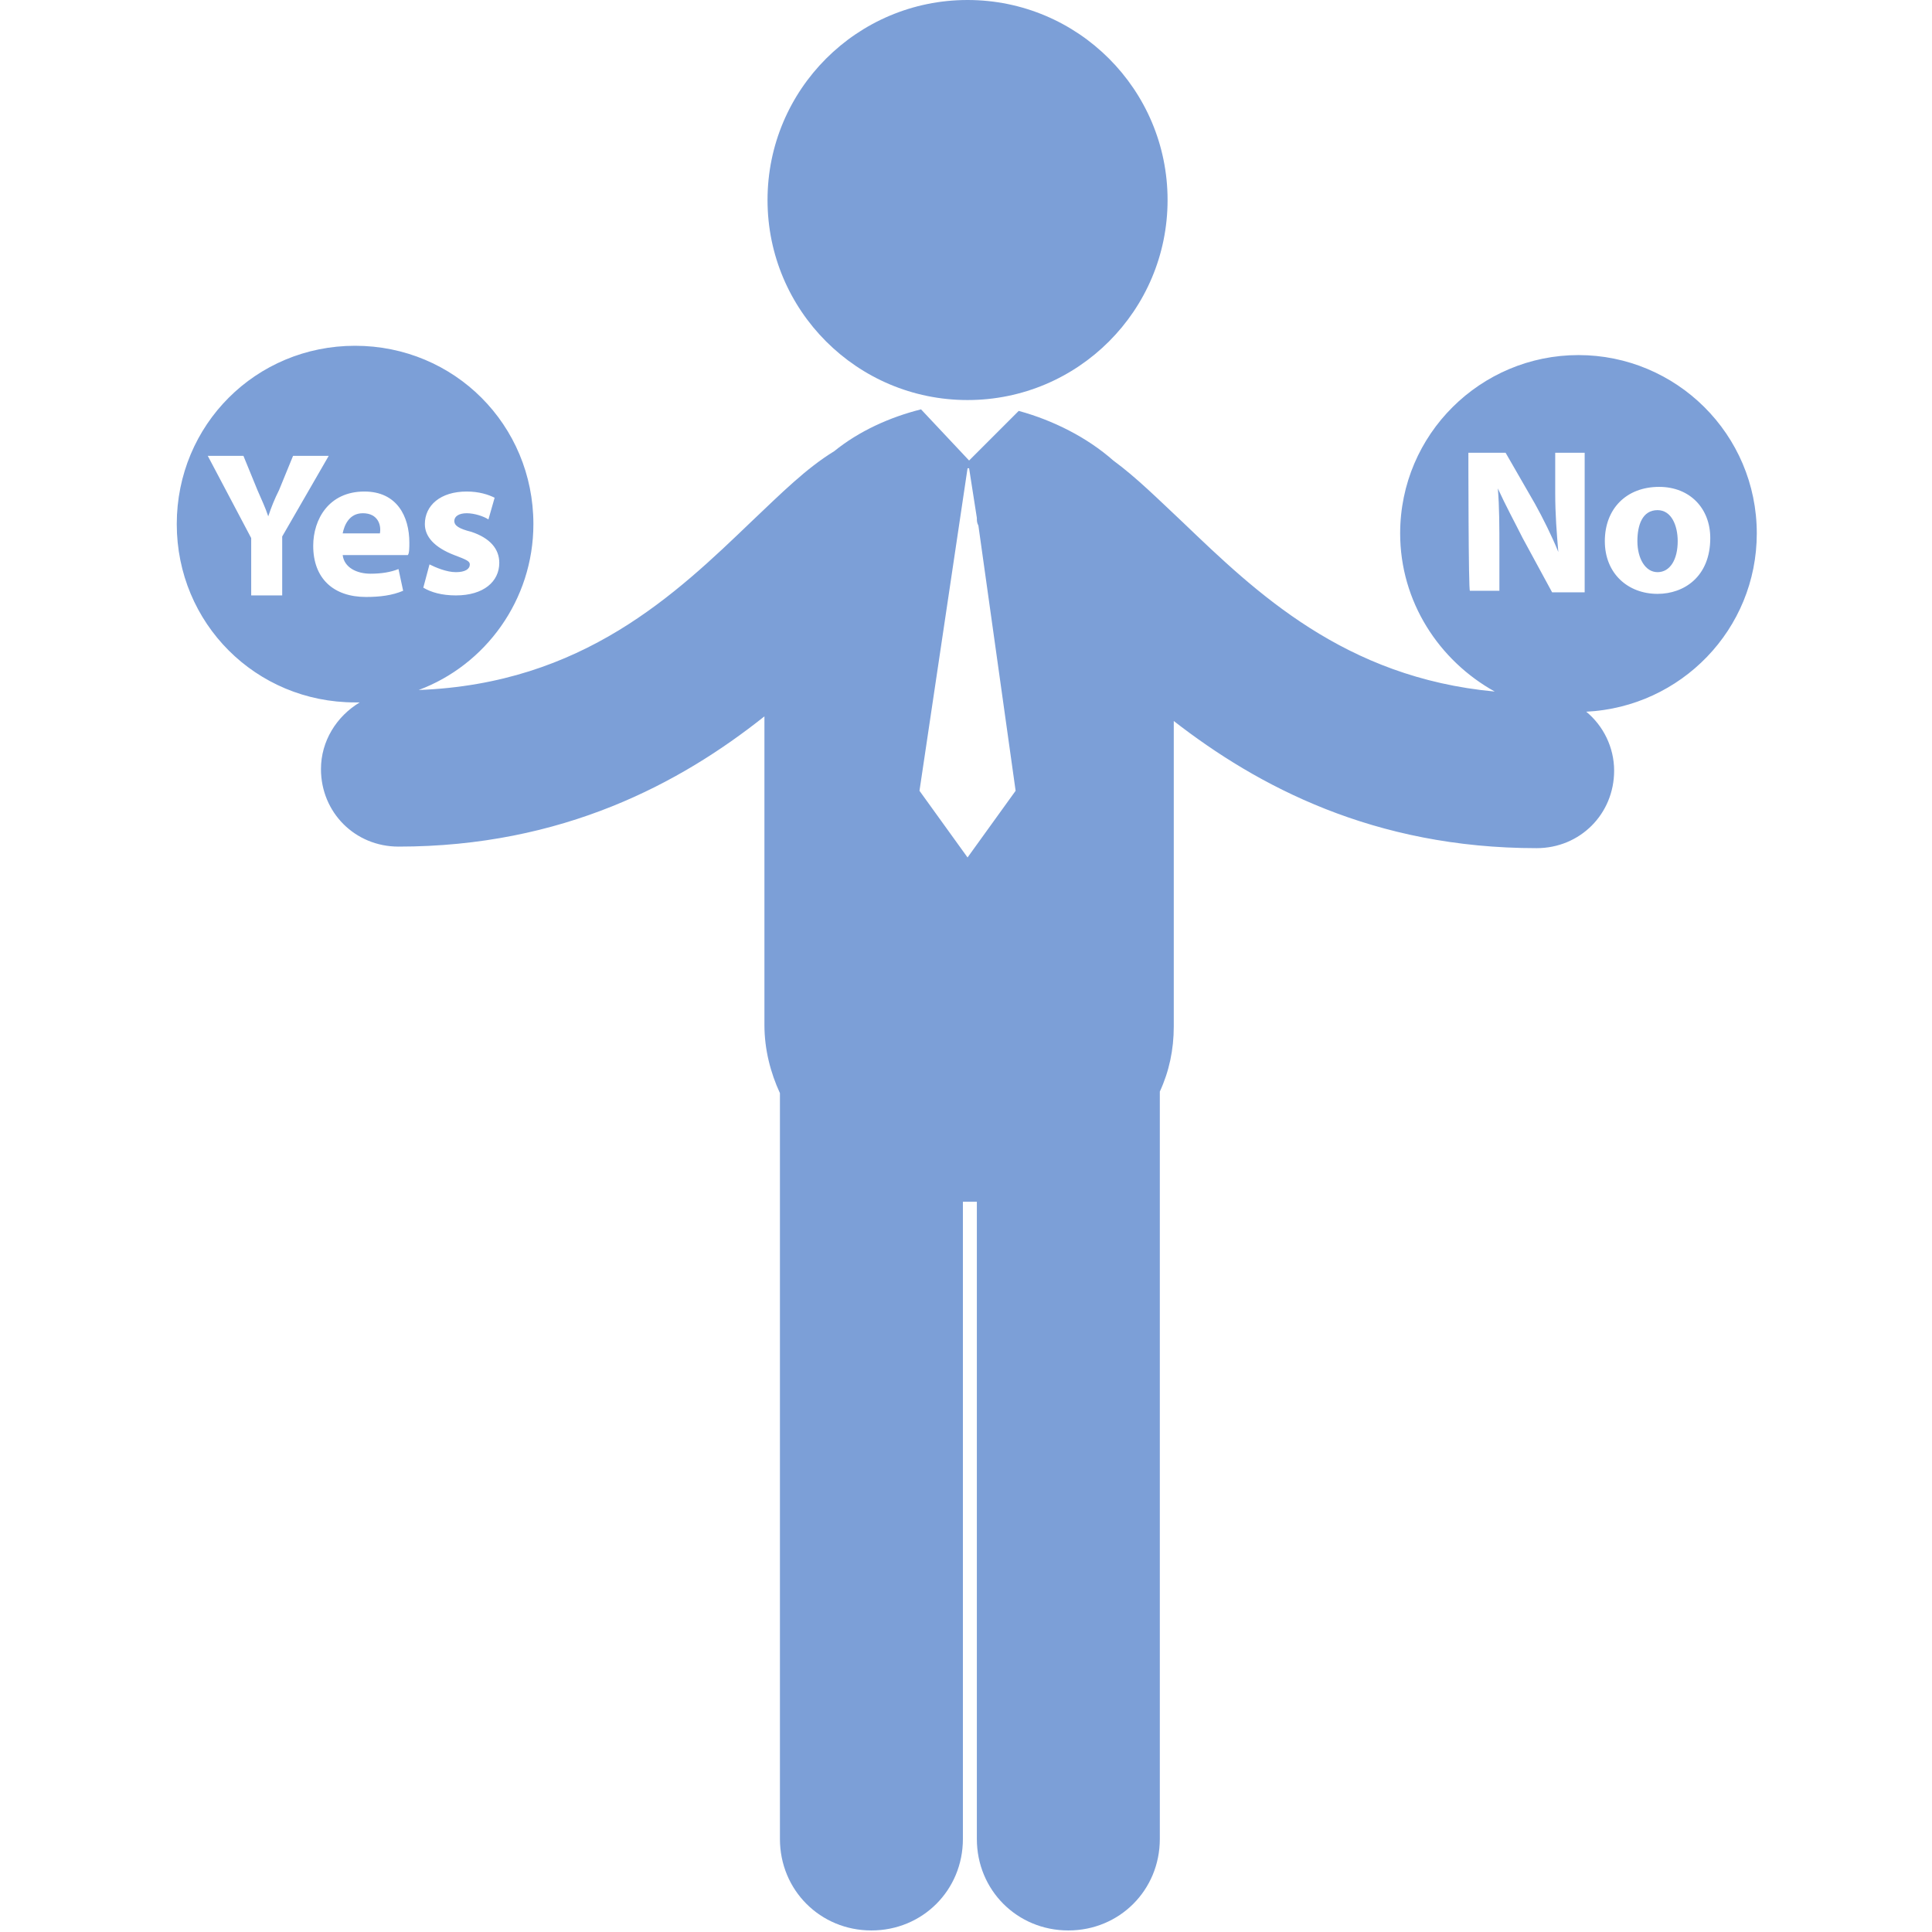
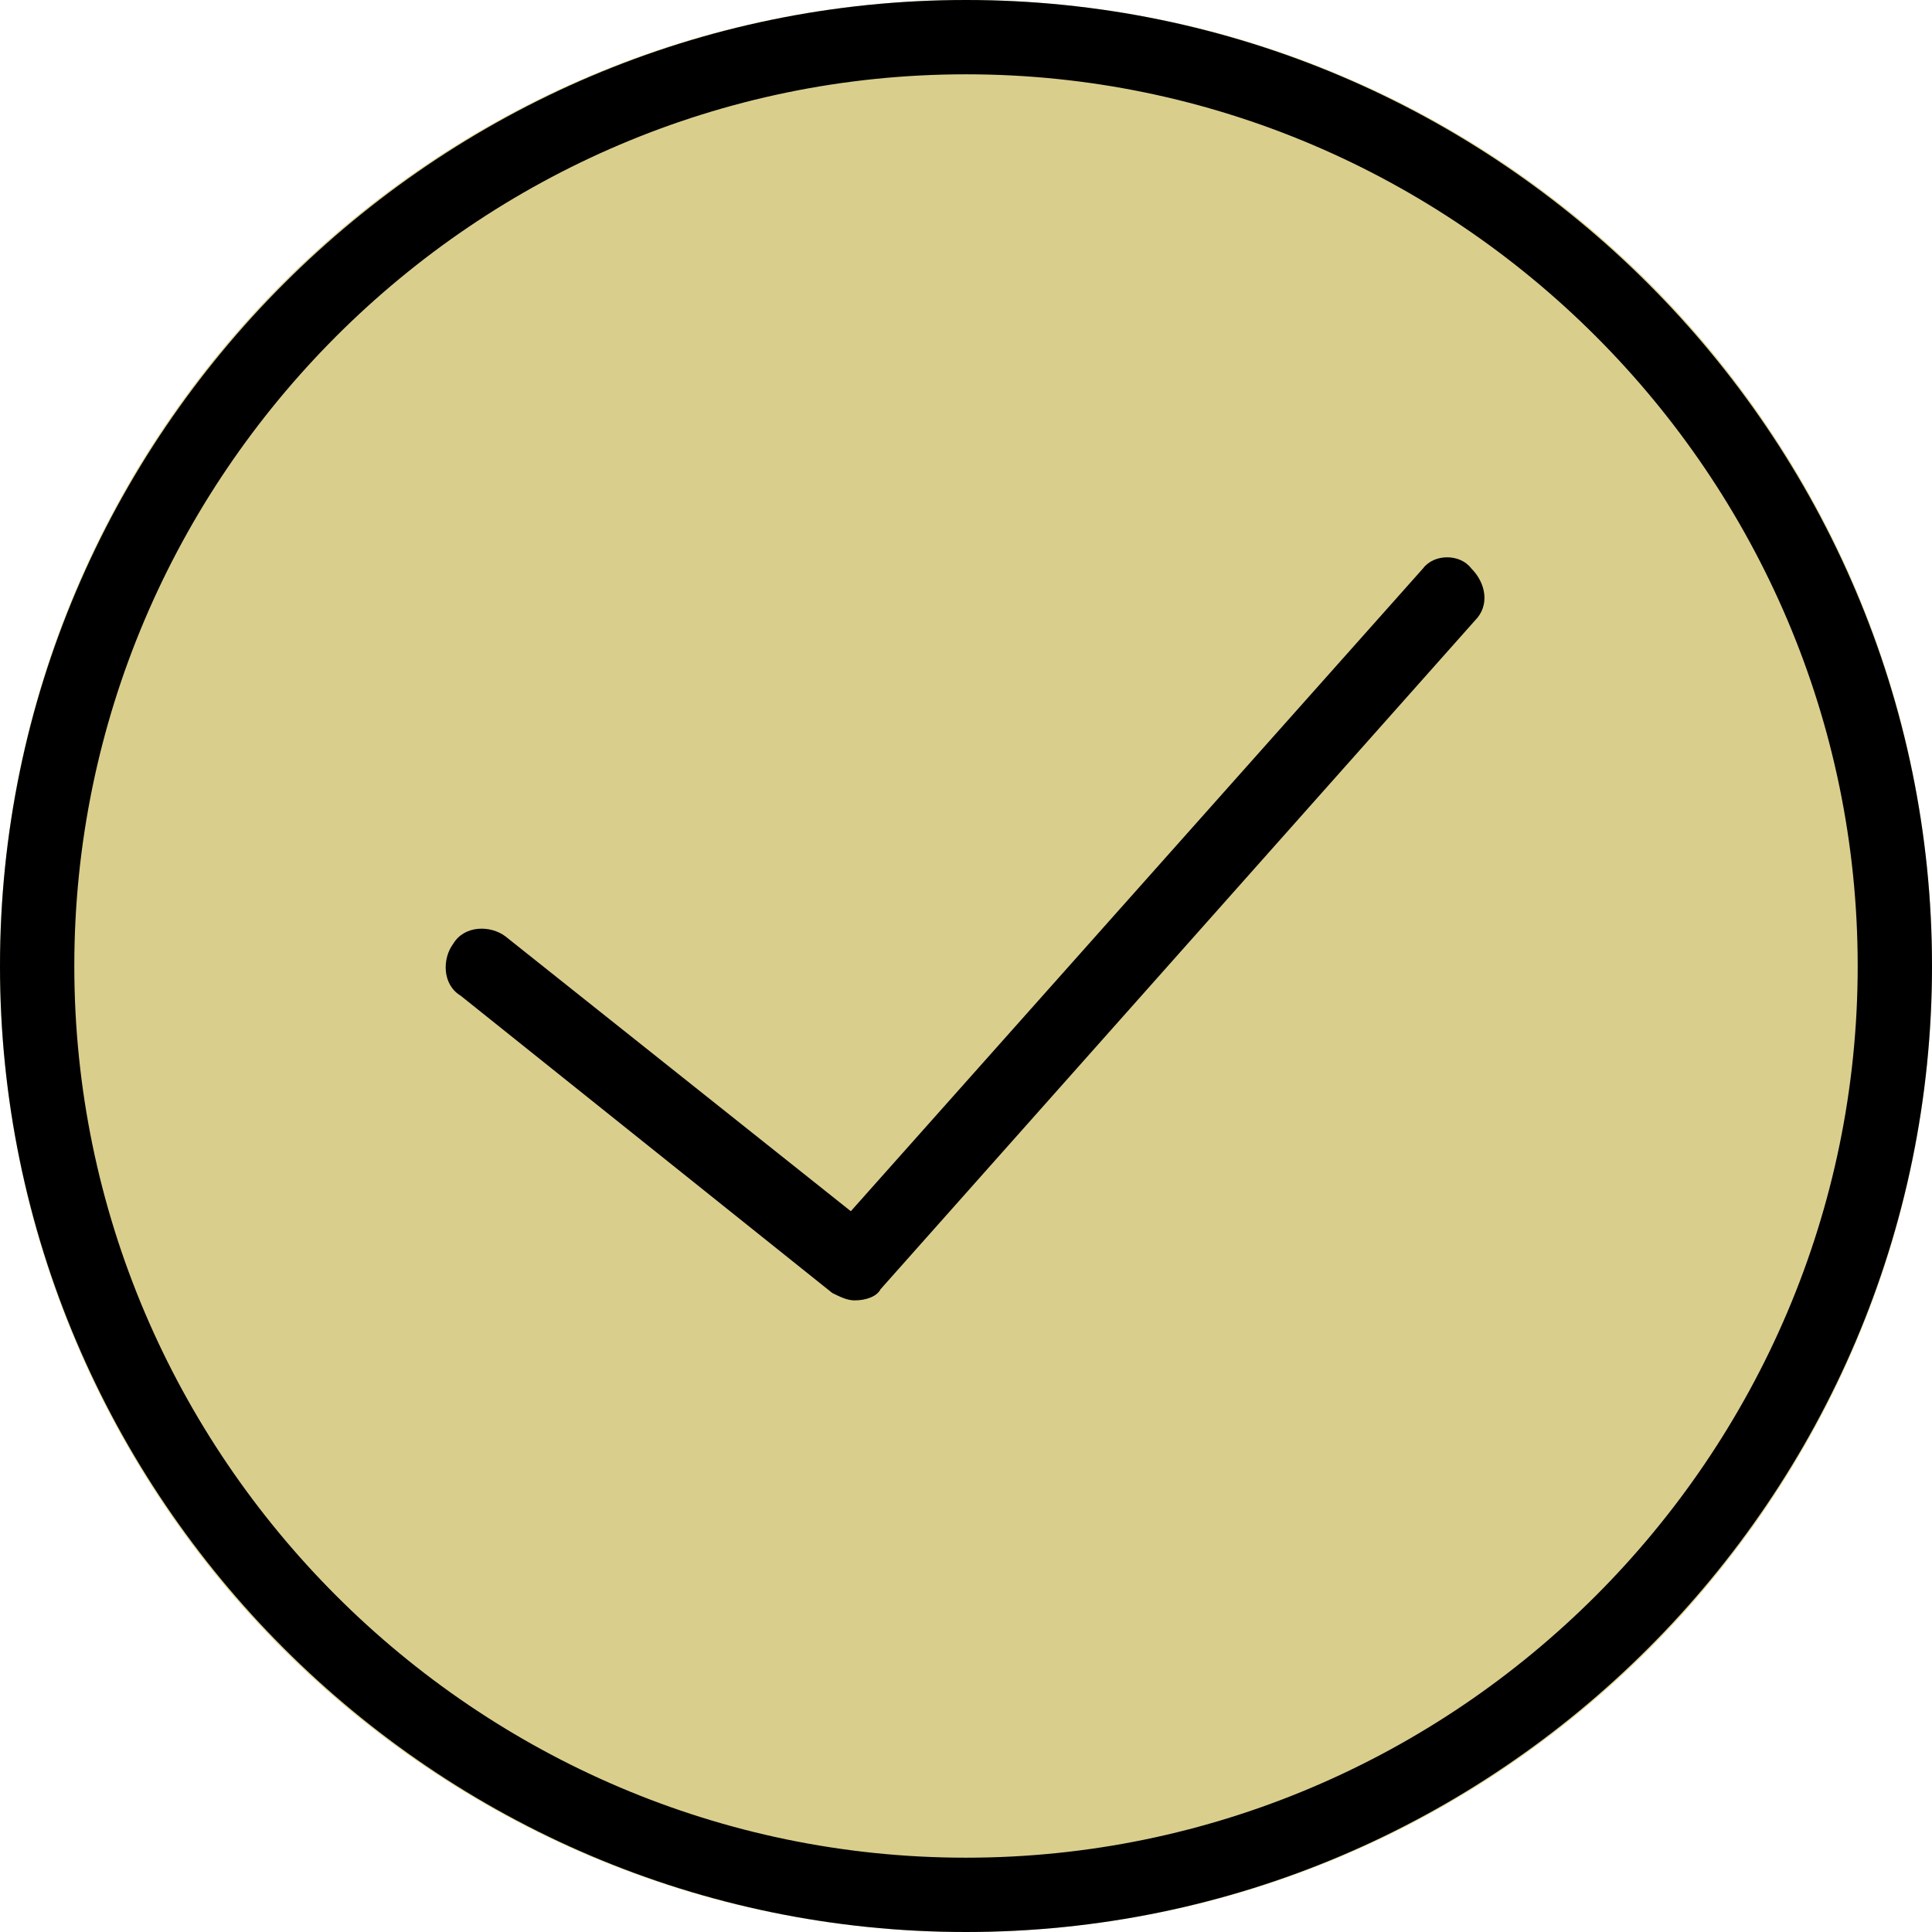
- <svg xmlns="http://www.w3.org/2000/svg" version="1.1" id="Capa_1" x="0px" y="0px" viewBox="0 0 124.6 124.6" style="enable-background:new 0 0 124.6 124.6;" xml:space="preserve">
+ <svg xmlns="http://www.w3.org/2000/svg" version="1.1" x="0px" y="0px" viewBox="0 0 52 52" style="enable-background:new 0 0 52 52;" xml:space="preserve">
  <style type="text/css">
- 	.st0{fill:#7C9FD7;}
+ 	.st0{fill:#DACE8D;}
</style>
-   <g>
+   <g id="Слой_2">
+     <circle class="st0" cx="26" cy="26" r="26" />
+   </g>
+   <g id="Capa_1">
    <g>
-       <circle class="st0" cx="62.4" cy="12.9" r="12.9" />
-       <path class="st0" d="M23.4,33.1c-0.9,0-1.2,0.8-1.3,1.3h2.4C24.6,33.9,24.4,33.1,23.4,33.1z" />
-       <path class="st0" d="M113.3,34.4c0-6.4-5.2-11.5-11.5-11.5S90.3,28,90.3,34.4c0,4.4,2.5,8.2,6.1,10.2c-9.7-0.9-15.4-6.4-20.1-10.9    c-1.6-1.5-3-2.9-4.5-4c-1.7-1.5-3.9-2.6-6.1-3.2l-3.2,3.2l-3.1-3.3c0,0,0,0,0,0c-2,0.5-4,1.4-5.6,2.7c-1.8,1.1-3.4,2.7-5.3,4.5    c-4.9,4.7-10.9,10.5-21.5,10.9c4.3-1.6,7.4-5.8,7.4-10.7c0-6.4-5.1-11.5-11.5-11.5s-11.5,5.1-11.5,11.5s5.1,11.5,11.5,11.5    c0.1,0,0.2,0,0.3,0c-1.5,0.9-2.5,2.5-2.5,4.3c0,2.8,2.2,5,5,5c10.6,0,18.2-4.1,23.6-8.4v19.9c0,1.6,0.4,3.1,1,4.4    c0,0.1,0,0.1,0,0.2l0,47.9c0,3.3,2.6,5.9,5.9,5.9c0,0,0,0,0,0c3.3,0,5.9-2.6,5.9-5.9l0-41.1c0.1,0,0.3,0,0.4,0c0.2,0,0.3,0,0.5,0    l0,41.1c0,3.3,2.6,5.9,5.9,5.9c3.3,0,5.9-2.6,5.9-5.9l0-47.9c0-0.1,0-0.2,0-0.3c0.6-1.3,0.9-2.7,0.9-4.2V46.5    c5.4,4.2,12.9,8.2,23.4,8.2c2.8,0,5-2.2,5-5c0-1.5-0.7-2.9-1.8-3.8C108.4,45.6,113.3,40.6,113.3,34.4z M29.3,35.8    c-1.3-0.5-1.9-1.2-1.9-2c0-1.2,1-2.1,2.7-2.1c0.8,0,1.4,0.2,1.8,0.4l-0.4,1.4c-0.3-0.2-0.9-0.4-1.4-0.4c-0.5,0-0.8,0.2-0.8,0.5    c0,0.3,0.3,0.5,1.1,0.7c1.2,0.4,1.8,1.1,1.8,2c0,1.2-1,2.1-2.8,2.1c-0.9,0-1.6-0.2-2.1-0.5l0.4-1.5c0.4,0.2,1.1,0.5,1.7,0.5    c0.6,0,0.9-0.2,0.9-0.5C30.3,36.2,30.1,36.1,29.3,35.8z M18.2,38.4h-2v-3.7l-2.8-5.3h2.3l0.9,2.2c0.3,0.7,0.5,1.1,0.7,1.7h0    c0.2-0.6,0.4-1.1,0.7-1.7l0.9-2.2h2.3l-3,5.2V38.4z M20.2,35.2c0-1.7,1-3.5,3.3-3.5c2.1,0,2.9,1.6,2.9,3.3c0,0.3,0,0.7-0.1,0.8    h-4.2c0.1,0.8,0.9,1.2,1.8,1.2c0.7,0,1.3-0.1,1.8-0.3l0.3,1.4c-0.7,0.3-1.5,0.4-2.4,0.4C21.5,38.5,20.2,37.3,20.2,35.2z     M62.4,55.3L62.4,55.3L59.3,51l3.1-20.8h0.1l0.5,3.2c0,0.2,0,0.3,0.1,0.5L65.5,51L62.4,55.3z M94.7,29.2h2.4l1.9,3.3    c0.5,0.9,1.1,2.1,1.5,3.1h0c-0.1-1.2-0.2-2.4-0.2-3.8v-2.6h1.9v9h-2.1l-1.9-3.5c-0.5-1-1.1-2.1-1.6-3.2l0,0    c0.1,1.2,0.1,2.5,0.1,3.9v2.7h-1.9C94.7,38.2,94.7,29.2,94.7,29.2z M106.9,38.3c-1.9,0-3.4-1.3-3.4-3.4c0-2.1,1.4-3.5,3.5-3.5    c2,0,3.3,1.4,3.3,3.3C110.3,37.2,108.6,38.3,106.9,38.3z" />
-       <path class="st0" d="M106.9,32.9c-1,0-1.3,1-1.3,2c0,1.1,0.5,2,1.3,2c0.8,0,1.3-0.8,1.3-2C108.2,33.9,107.8,32.9,106.9,32.9z" />
+       <path d="M26,0C11.7,0,0,11.7,0,26s11.7,26,26,26s26-11.7,26-26S40.3,0,26,0z M26,50C12.8,50,2,39.2,2,26S12.8,2,26,2    s24,10.8,24,24S39.2,50,26,50z" />
+       <path d="M38.3,15.3L22.9,32.6l-9.3-7.4c-0.4-0.3-1.1-0.3-1.4,0.2c-0.3,0.4-0.3,1.1,0.2,1.4l10,8c0.2,0.1,0.4,0.2,0.6,0.2    c0.3,0,0.6-0.1,0.7-0.3l16-18c0.4-0.4,0.3-1-0.1-1.4C39.3,14.9,38.6,14.9,38.3,15.3z" />
    </g>
  </g>
</svg>
